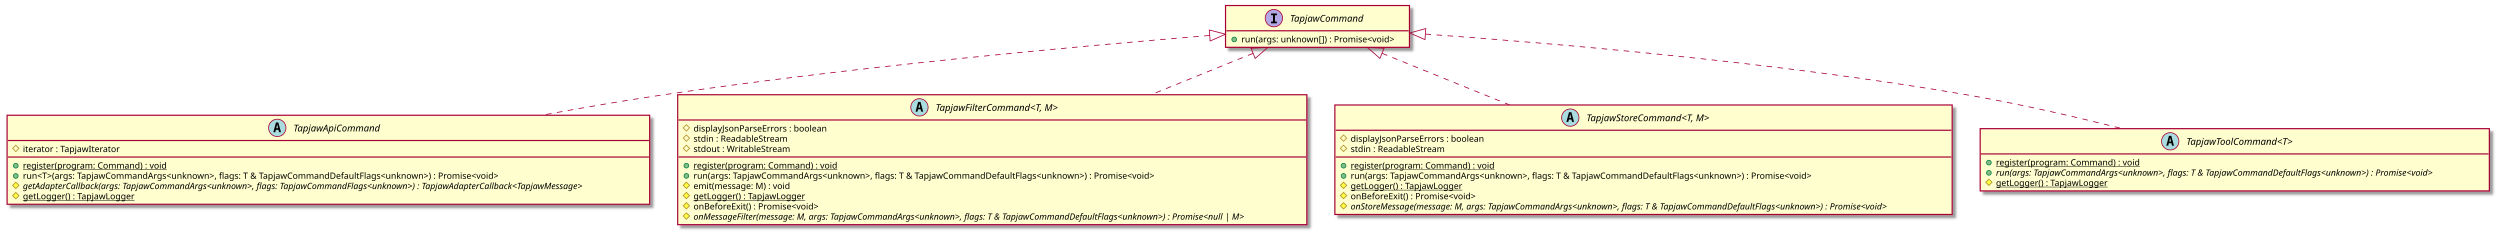
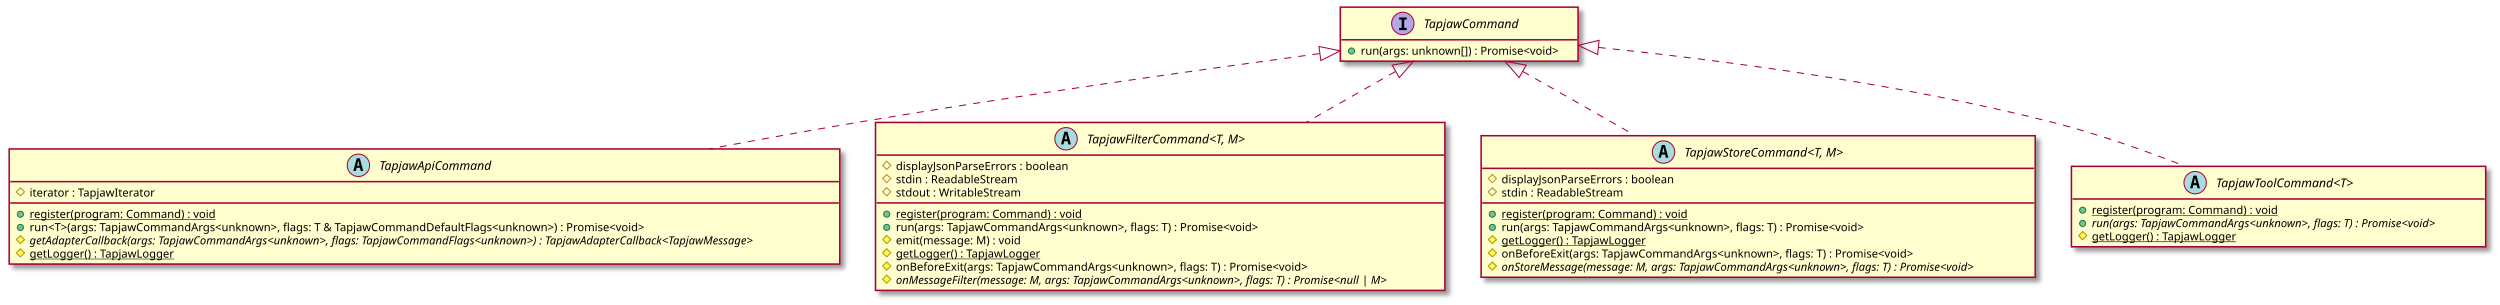
- <svg xmlns="http://www.w3.org/2000/svg" contentScriptType="application/ecmascript" contentStyleType="text/css" height="298px" preserveAspectRatio="none" style="width:3167px;height:298px;background:#00000000;" version="1.1" viewBox="0 0 3167 298" width="3167px" zoomAndPan="magnify">
+ <svg xmlns="http://www.w3.org/2000/svg" contentScriptType="application/ecmascript" contentStyleType="text/css" height="298px" preserveAspectRatio="none" style="width:2450px;height:298px;background:#00000000;" version="1.1" viewBox="0 0 2450 298" width="2450px" zoomAndPan="magnify">
  <defs>
-     <filter height="300%" id="f220eatfen3dd" width="300%" x="-1" y="-1">
+     <filter height="300%" id="f1e922j4t5yajr" width="300%" x="-1" y="-1">
      <feGaussianBlur result="blurOut" stdDeviation="2.0" />
      <feColorMatrix in="blurOut" result="blurOut2" type="matrix" values="0 0 0 0 0 0 0 0 0 0 0 0 0 0 0 0 0 0 .4 0" />
      <feOffset dx="4.0" dy="4.0" in="blurOut2" result="blurOut3" />
      <feBlend in="SourceGraphic" in2="blurOut3" mode="normal" />
    </filter>
  </defs>
  <g>
-     <rect codeLine="4" fill="#FEFECE" filter="url(#f220eatfen3dd)" height="52.955" id="TapjawCommand" style="stroke:#A80036;stroke-width:1.5;" width="233" x="1552.5" y="7" />
-     <ellipse cx="1613.75" cy="23" fill="#B4A7E5" rx="11" ry="11" style="stroke:#A80036;stroke-width:1.0;" />
-     <path d="M1610.178,19.265 L1610.178,17.107 L1617.557,17.107 L1617.557,19.265 L1615.092,19.265 L1615.092,27.342 L1617.557,27.342 L1617.557,29.5 L1610.178,29.5 L1610.178,27.342 L1612.643,27.342 L1612.643,19.265 Z " fill="#000000" />
-     <text fill="#000000" font-family="sans-serif" font-size="12" font-style="italic" lengthAdjust="spacing" textLength="102" x="1634.25" y="27.535">TapjawCommand</text>
-     <line style="stroke:#A80036;stroke-width:1.5;" x1="1553.5" x2="1784.5" y1="39" y2="39" />
-     <ellipse cx="1563.5" cy="50" fill="#84BE84" rx="3" ry="3" style="stroke:#038048;stroke-width:1.0;" />
-     <text fill="#000000" font-family="sans-serif" font-size="11" lengthAdjust="spacing" textLength="207" x="1572.5" y="53.635">run(args: unknown[]) : Promise&lt;void&gt;</text>
-     <rect codeLine="7" fill="#FEFECE" filter="url(#f220eatfen3dd)" height="112.775" id="TapjawApiCommand" style="stroke:#A80036;stroke-width:1.5;" width="814" x="9" y="146" />
+     <rect codeLine="4" fill="#FEFECE" filter="url(#f1e922j4t5yajr)" height="52.955" id="TapjawCommand" style="stroke:#A80036;stroke-width:1.5;" width="233" x="1313.5" y="7" />
+     <ellipse cx="1374.75" cy="23" fill="#B4A7E5" rx="11" ry="11" style="stroke:#A80036;stroke-width:1.0;" />
+     <path d="M1371.178,19.265 L1371.178,17.107 L1378.557,17.107 L1378.557,19.265 L1376.092,19.265 L1376.092,27.342 L1378.557,27.342 L1378.557,29.5 L1371.178,29.5 L1371.178,27.342 L1373.643,27.342 L1373.643,19.265 Z " fill="#000000" />
+     <text fill="#000000" font-family="sans-serif" font-size="12" font-style="italic" lengthAdjust="spacing" textLength="102" x="1395.25" y="27.535">TapjawCommand</text>
+     <line style="stroke:#A80036;stroke-width:1.5;" x1="1314.5" x2="1545.5" y1="39" y2="39" />
+     <ellipse cx="1324.5" cy="50" fill="#84BE84" rx="3" ry="3" style="stroke:#038048;stroke-width:1.0;" />
+     <text fill="#000000" font-family="sans-serif" font-size="11" lengthAdjust="spacing" textLength="207" x="1333.5" y="53.635">run(args: unknown[]) : Promise&lt;void&gt;</text>
+     <rect codeLine="7" fill="#FEFECE" filter="url(#f1e922j4t5yajr)" height="112.775" id="TapjawApiCommand" style="stroke:#A80036;stroke-width:1.5;" width="814" x="9" y="146" />
    <ellipse cx="351.25" cy="162" fill="#A9DCDF" rx="11" ry="11" style="stroke:#A80036;stroke-width:1.0;" />
    <path d="M351.113,157.348 L349.959,162.42 L352.275,162.42 Z M349.619,155.107 L352.616,155.107 L355.961,167.5 L353.512,167.5 L352.748,164.437 L349.47,164.437 L348.723,167.5 L346.274,167.5 Z " fill="#000000" />
    <text fill="#000000" font-family="sans-serif" font-size="12" font-style="italic" lengthAdjust="spacing" textLength="121" x="371.75" y="166.535">TapjawApiCommand</text>
    <line style="stroke:#A80036;stroke-width:1.5;" x1="10" x2="822" y1="178" y2="178" />
    <polygon fill="none" points="20,184,24,188,20,192,16,188" style="stroke:#B38D22;stroke-width:1.0;" />
    <text fill="#000000" font-family="sans-serif" font-size="11" lengthAdjust="spacing" textLength="126" x="29" y="192.635">iterator : TapjawIterator</text>
    <line style="stroke:#A80036;stroke-width:1.5;" x1="10" x2="822" y1="198.955" y2="198.955" />
    <ellipse cx="20" cy="209.955" fill="#84BE84" rx="3" ry="3" style="stroke:#038048;stroke-width:1.0;" />
    <text fill="#000000" font-family="sans-serif" font-size="11" lengthAdjust="spacing" text-decoration="underline" textLength="190" x="29" y="213.59">register(program: Command) : void</text>
    <ellipse cx="20" cy="222.91" fill="#84BE84" rx="3" ry="3" style="stroke:#038048;stroke-width:1.0;" />
    <text fill="#000000" font-family="sans-serif" font-size="11" lengthAdjust="spacing" textLength="644" x="29" y="226.545">run&lt;T&gt;(args: TapjawCommandArgs&lt;unknown&gt;, flags: T &amp; TapjawCommandDefaultFlags&lt;unknown&gt;) : Promise&lt;void&gt;</text>
    <polygon fill="#FFFF44" points="20,230.865,24,234.865,20,238.865,16,234.865" style="stroke:#B38D22;stroke-width:1.0;" />
    <text fill="#000000" font-family="sans-serif" font-size="11" font-style="italic" lengthAdjust="spacing" textLength="788" x="29" y="239.5">getAdapterCallback(args: TapjawCommandArgs&lt;unknown&gt;, flags: TapjawCommandFlags&lt;unknown&gt;) : TapjawAdapterCallback&lt;TapjawMessage&gt;</text>
    <polygon fill="#FFFF44" points="20,243.82,24,247.82,20,251.82,16,247.82" style="stroke:#B38D22;stroke-width:1.0;" />
    <text fill="#000000" font-family="sans-serif" font-size="11" lengthAdjust="spacing" text-decoration="underline" textLength="147" x="29" y="252.455">getLogger() : TapjawLogger</text>
-     <rect codeLine="15" fill="#FEFECE" filter="url(#f220eatfen3dd)" height="164.596" id="TapjawFilterCommand&lt;T, M&gt;" style="stroke:#A80036;stroke-width:1.5;" width="797" x="858.5" y="120" />
-     <ellipse cx="1164.75" cy="136" fill="#A9DCDF" rx="11" ry="11" style="stroke:#A80036;stroke-width:1.0;" />
-     <path d="M1164.613,131.348 L1163.459,136.42 L1165.775,136.42 Z M1163.119,129.107 L1166.116,129.107 L1169.461,141.5 L1167.012,141.5 L1166.248,138.437 L1162.97,138.437 L1162.223,141.5 L1159.774,141.5 Z " fill="#000000" />
-     <text fill="#000000" font-family="sans-serif" font-size="12" font-style="italic" lengthAdjust="spacing" textLength="176" x="1185.25" y="140.535">TapjawFilterCommand&lt;T, M&gt;</text>
-     <line style="stroke:#A80036;stroke-width:1.5;" x1="859.5" x2="1654.5" y1="152" y2="152" />
-     <polygon fill="none" points="869.5,158,873.5,162,869.5,166,865.5,162" style="stroke:#B38D22;stroke-width:1.0;" />
-     <text fill="#000000" font-family="sans-serif" font-size="11" lengthAdjust="spacing" textLength="176" x="878.5" y="166.635">displayJsonParseErrors : boolean</text>
-     <polygon fill="none" points="869.5,170.955,873.5,174.955,869.5,178.955,865.5,174.955" style="stroke:#B38D22;stroke-width:1.0;" />
-     <text fill="#000000" font-family="sans-serif" font-size="11" lengthAdjust="spacing" textLength="121" x="878.5" y="179.59">stdin : ReadableStream</text>
-     <polygon fill="none" points="869.5,183.91,873.5,187.91,869.5,191.91,865.5,187.91" style="stroke:#B38D22;stroke-width:1.0;" />
-     <text fill="#000000" font-family="sans-serif" font-size="11" lengthAdjust="spacing" textLength="124" x="878.5" y="192.545">stdout : WritableStream</text>
-     <line style="stroke:#A80036;stroke-width:1.5;" x1="859.5" x2="1654.5" y1="198.865" y2="198.865" />
-     <ellipse cx="869.5" cy="209.865" fill="#84BE84" rx="3" ry="3" style="stroke:#038048;stroke-width:1.0;" />
-     <text fill="#000000" font-family="sans-serif" font-size="11" lengthAdjust="spacing" text-decoration="underline" textLength="190" x="878.5" y="213.5">register(program: Command) : void</text>
-     <ellipse cx="869.5" cy="222.82" fill="#84BE84" rx="3" ry="3" style="stroke:#038048;stroke-width:1.0;" />
-     <text fill="#000000" font-family="sans-serif" font-size="11" lengthAdjust="spacing" textLength="619" x="878.5" y="226.455">run(args: TapjawCommandArgs&lt;unknown&gt;, flags: T &amp; TapjawCommandDefaultFlags&lt;unknown&gt;) : Promise&lt;void&gt;</text>
-     <polygon fill="#FFFF44" points="869.5,230.775,873.5,234.775,869.5,238.775,865.5,234.775" style="stroke:#B38D22;stroke-width:1.0;" />
-     <text fill="#000000" font-family="sans-serif" font-size="11" lengthAdjust="spacing" textLength="125" x="878.5" y="239.41">emit(message: M) : void</text>
-     <polygon fill="#FFFF44" points="869.5,243.731,873.5,247.731,869.5,251.731,865.5,247.731" style="stroke:#B38D22;stroke-width:1.0;" />
-     <text fill="#000000" font-family="sans-serif" font-size="11" lengthAdjust="spacing" text-decoration="underline" textLength="147" x="878.5" y="252.365">getLogger() : TapjawLogger</text>
-     <polygon fill="#FFFF44" points="869.5,256.685,873.5,260.685,869.5,264.685,865.5,260.685" style="stroke:#B38D22;stroke-width:1.0;" />
-     <text fill="#000000" font-family="sans-serif" font-size="11" lengthAdjust="spacing" textLength="169" x="878.5" y="265.32">onBeforeExit() : Promise&lt;void&gt;</text>
-     <polygon fill="#FFFF44" points="869.5,269.641,873.5,273.641,869.5,277.641,865.5,273.641" style="stroke:#B38D22;stroke-width:1.0;" />
-     <text fill="#000000" font-family="sans-serif" font-size="11" font-style="italic" lengthAdjust="spacing" textLength="771" x="878.5" y="278.275">onMessageFilter(message: M, args: TapjawCommandArgs&lt;unknown&gt;, flags: T &amp; TapjawCommandDefaultFlags&lt;unknown&gt;) : Promise&lt;null | M&gt;</text>
-     <rect codeLine="27" fill="#FEFECE" filter="url(#f220eatfen3dd)" height="138.685" id="TapjawStoreCommand&lt;T, M&gt;" style="stroke:#A80036;stroke-width:1.5;" width="782" x="1691" y="133" />
-     <ellipse cx="1989.25" cy="149" fill="#A9DCDF" rx="11" ry="11" style="stroke:#A80036;stroke-width:1.0;" />
-     <path d="M1989.113,144.348 L1987.959,149.42 L1990.275,149.42 Z M1987.619,142.107 L1990.616,142.107 L1993.961,154.5 L1991.512,154.5 L1990.748,151.437 L1987.47,151.437 L1986.723,154.5 L1984.274,154.5 Z " fill="#000000" />
-     <text fill="#000000" font-family="sans-serif" font-size="12" font-style="italic" lengthAdjust="spacing" textLength="177" x="2009.75" y="153.535">TapjawStoreCommand&lt;T, M&gt;</text>
-     <line style="stroke:#A80036;stroke-width:1.5;" x1="1692" x2="2472" y1="165" y2="165" />
-     <polygon fill="none" points="1702,171,1706,175,1702,179,1698,175" style="stroke:#B38D22;stroke-width:1.0;" />
-     <text fill="#000000" font-family="sans-serif" font-size="11" lengthAdjust="spacing" textLength="176" x="1711" y="179.635">displayJsonParseErrors : boolean</text>
-     <polygon fill="none" points="1702,183.955,1706,187.955,1702,191.955,1698,187.955" style="stroke:#B38D22;stroke-width:1.0;" />
-     <text fill="#000000" font-family="sans-serif" font-size="11" lengthAdjust="spacing" textLength="121" x="1711" y="192.59">stdin : ReadableStream</text>
-     <line style="stroke:#A80036;stroke-width:1.5;" x1="1692" x2="2472" y1="198.91" y2="198.91" />
-     <ellipse cx="1702" cy="209.91" fill="#84BE84" rx="3" ry="3" style="stroke:#038048;stroke-width:1.0;" />
-     <text fill="#000000" font-family="sans-serif" font-size="11" lengthAdjust="spacing" text-decoration="underline" textLength="190" x="1711" y="213.545">register(program: Command) : void</text>
-     <ellipse cx="1702" cy="222.865" fill="#84BE84" rx="3" ry="3" style="stroke:#038048;stroke-width:1.0;" />
-     <text fill="#000000" font-family="sans-serif" font-size="11" lengthAdjust="spacing" textLength="619" x="1711" y="226.5">run(args: TapjawCommandArgs&lt;unknown&gt;, flags: T &amp; TapjawCommandDefaultFlags&lt;unknown&gt;) : Promise&lt;void&gt;</text>
-     <polygon fill="#FFFF44" points="1702,230.82,1706,234.82,1702,238.82,1698,234.82" style="stroke:#B38D22;stroke-width:1.0;" />
-     <text fill="#000000" font-family="sans-serif" font-size="11" lengthAdjust="spacing" text-decoration="underline" textLength="147" x="1711" y="239.455">getLogger() : TapjawLogger</text>
-     <polygon fill="#FFFF44" points="1702,243.775,1706,247.775,1702,251.775,1698,247.775" style="stroke:#B38D22;stroke-width:1.0;" />
-     <text fill="#000000" font-family="sans-serif" font-size="11" lengthAdjust="spacing" textLength="169" x="1711" y="252.41">onBeforeExit() : Promise&lt;void&gt;</text>
-     <polygon fill="#FFFF44" points="1702,256.731,1706,260.731,1702,264.731,1698,260.731" style="stroke:#B38D22;stroke-width:1.0;" />
-     <text fill="#000000" font-family="sans-serif" font-size="11" font-style="italic" lengthAdjust="spacing" textLength="756" x="1711" y="265.365">onStoreMessage(message: M, args: TapjawCommandArgs&lt;unknown&gt;, flags: T &amp; TapjawCommandDefaultFlags&lt;unknown&gt;) : Promise&lt;void&gt;</text>
-     <rect codeLine="37" fill="#FEFECE" filter="url(#f220eatfen3dd)" height="78.865" id="TapjawToolCommand&lt;T&gt;" style="stroke:#A80036;stroke-width:1.5;" width="645" x="2508.5" y="163" />
-     <ellipse cx="2749.25" cy="179" fill="#A9DCDF" rx="11" ry="11" style="stroke:#A80036;stroke-width:1.0;" />
-     <path d="M2749.113,174.348 L2747.959,179.42 L2750.275,179.42 Z M2747.619,172.107 L2750.616,172.107 L2753.961,184.5 L2751.512,184.5 L2750.749,181.437 L2747.47,181.437 L2746.723,184.5 L2744.274,184.5 Z " fill="#000000" />
-     <text fill="#000000" font-family="sans-serif" font-size="12" font-style="italic" lengthAdjust="spacing" textLength="155" x="2769.75" y="183.535">TapjawToolCommand&lt;T&gt;</text>
-     <line style="stroke:#A80036;stroke-width:1.5;" x1="2509.5" x2="3152.5" y1="195" y2="195" />
-     <ellipse cx="2519.5" cy="206" fill="#84BE84" rx="3" ry="3" style="stroke:#038048;stroke-width:1.0;" />
-     <text fill="#000000" font-family="sans-serif" font-size="11" lengthAdjust="spacing" text-decoration="underline" textLength="190" x="2528.5" y="209.635">register(program: Command) : void</text>
-     <ellipse cx="2519.5" cy="218.955" fill="#84BE84" rx="3" ry="3" style="stroke:#038048;stroke-width:1.0;" />
-     <text fill="#000000" font-family="sans-serif" font-size="11" font-style="italic" lengthAdjust="spacing" textLength="619" x="2528.5" y="222.59">run(args: TapjawCommandArgs&lt;unknown&gt;, flags: T &amp; TapjawCommandDefaultFlags&lt;unknown&gt;) : Promise&lt;void&gt;</text>
-     <polygon fill="#FFFF44" points="2519.5,226.91,2523.5,230.91,2519.5,234.91,2515.5,230.91" style="stroke:#B38D22;stroke-width:1.0;" />
-     <text fill="#000000" font-family="sans-serif" font-size="11" lengthAdjust="spacing" text-decoration="underline" textLength="147" x="2528.5" y="235.545">getLogger() : TapjawLogger</text>
-     <path codeLine="14" d="M1532.44,44.95 C1367.93,58.39 1083.42,84.31 841,120 C790.92,127.37 737.76,136.51 686.62,145.97 " fill="none" id="TapjawCommand-backto-TapjawApiCommand" style="stroke:#A80036;stroke-width:1.0;stroke-dasharray:7.0,7.0;" />
-     <polygon fill="none" points="1531.89,37.98,1552.39,43.34,1533.02,51.93,1531.89,37.98" style="stroke:#A80036;stroke-width:1.0;" />
-     <path codeLine="26" d="M1587.32,67.61 C1550.05,82.71 1504.1,101.34 1458.45,119.84 " fill="none" id="TapjawCommand-backto-TapjawFilterCommand&lt;T, M&gt;" style="stroke:#A80036;stroke-width:1.0;stroke-dasharray:7.0,7.0;" />
-     <polygon fill="none" points="1584.81,61.07,1605.98,60.05,1590.07,74.05,1584.81,61.07" style="stroke:#A80036;stroke-width:1.0;" />
-     <path codeLine="36" d="M1750.78,67.57 C1796.96,86.24 1856.44,110.29 1912.23,132.85 " fill="none" id="TapjawCommand-backto-TapjawStoreCommand&lt;T, M&gt;" style="stroke:#A80036;stroke-width:1.0;stroke-dasharray:7.0,7.0;" />
-     <polygon fill="none" points="1748.09,74.03,1732.18,60.05,1753.34,61.05,1748.09,74.03" style="stroke:#A80036;stroke-width:1.0;" />
-     <path codeLine="42" d="M1805.81,43.2 C1969.56,54.88 2251.67,79.05 2491,120 C2556.51,131.21 2628.19,147.74 2688.77,162.99 " fill="none" id="TapjawCommand-backto-TapjawToolCommand&lt;T&gt;" style="stroke:#A80036;stroke-width:1.0;stroke-dasharray:7.0,7.0;" />
-     <polygon fill="none" points="1805.17,50.17,1785.71,41.78,1806.15,36.2,1805.17,50.17" style="stroke:#A80036;stroke-width:1.0;" />
+     <rect codeLine="15" fill="#FEFECE" filter="url(#f1e922j4t5yajr)" height="164.596" id="TapjawFilterCommand&lt;T, M&gt;" style="stroke:#A80036;stroke-width:1.5;" width="558" x="858" y="120" />
+     <ellipse cx="1044.75" cy="136" fill="#A9DCDF" rx="11" ry="11" style="stroke:#A80036;stroke-width:1.0;" />
+     <path d="M1044.613,131.348 L1043.459,136.42 L1045.775,136.42 Z M1043.119,129.107 L1046.116,129.107 L1049.461,141.5 L1047.012,141.5 L1046.248,138.437 L1042.97,138.437 L1042.223,141.5 L1039.774,141.5 Z " fill="#000000" />
+     <text fill="#000000" font-family="sans-serif" font-size="12" font-style="italic" lengthAdjust="spacing" textLength="176" x="1065.25" y="140.535">TapjawFilterCommand&lt;T, M&gt;</text>
+     <line style="stroke:#A80036;stroke-width:1.5;" x1="859" x2="1415" y1="152" y2="152" />
+     <polygon fill="none" points="869,158,873,162,869,166,865,162" style="stroke:#B38D22;stroke-width:1.0;" />
+     <text fill="#000000" font-family="sans-serif" font-size="11" lengthAdjust="spacing" textLength="176" x="878" y="166.635">displayJsonParseErrors : boolean</text>
+     <polygon fill="none" points="869,170.955,873,174.955,869,178.955,865,174.955" style="stroke:#B38D22;stroke-width:1.0;" />
+     <text fill="#000000" font-family="sans-serif" font-size="11" lengthAdjust="spacing" textLength="121" x="878" y="179.59">stdin : ReadableStream</text>
+     <polygon fill="none" points="869,183.91,873,187.91,869,191.91,865,187.91" style="stroke:#B38D22;stroke-width:1.0;" />
+     <text fill="#000000" font-family="sans-serif" font-size="11" lengthAdjust="spacing" textLength="124" x="878" y="192.545">stdout : WritableStream</text>
+     <line style="stroke:#A80036;stroke-width:1.5;" x1="859" x2="1415" y1="198.865" y2="198.865" />
+     <ellipse cx="869" cy="209.865" fill="#84BE84" rx="3" ry="3" style="stroke:#038048;stroke-width:1.0;" />
+     <text fill="#000000" font-family="sans-serif" font-size="11" lengthAdjust="spacing" text-decoration="underline" textLength="190" x="878" y="213.5">register(program: Command) : void</text>
+     <ellipse cx="869" cy="222.82" fill="#84BE84" rx="3" ry="3" style="stroke:#038048;stroke-width:1.0;" />
+     <text fill="#000000" font-family="sans-serif" font-size="11" lengthAdjust="spacing" textLength="380" x="878" y="226.455">run(args: TapjawCommandArgs&lt;unknown&gt;, flags: T) : Promise&lt;void&gt;</text>
+     <polygon fill="#FFFF44" points="869,230.775,873,234.775,869,238.775,865,234.775" style="stroke:#B38D22;stroke-width:1.0;" />
+     <text fill="#000000" font-family="sans-serif" font-size="11" lengthAdjust="spacing" textLength="125" x="878" y="239.41">emit(message: M) : void</text>
+     <polygon fill="#FFFF44" points="869,243.731,873,247.731,869,251.731,865,247.731" style="stroke:#B38D22;stroke-width:1.0;" />
+     <text fill="#000000" font-family="sans-serif" font-size="11" lengthAdjust="spacing" text-decoration="underline" textLength="147" x="878" y="252.365">getLogger() : TapjawLogger</text>
+     <polygon fill="#FFFF44" points="869,256.685,873,260.685,869,264.685,865,260.685" style="stroke:#B38D22;stroke-width:1.0;" />
+     <text fill="#000000" font-family="sans-serif" font-size="11" lengthAdjust="spacing" textLength="429" x="878" y="265.32">onBeforeExit(args: TapjawCommandArgs&lt;unknown&gt;, flags: T) : Promise&lt;void&gt;</text>
+     <polygon fill="#FFFF44" points="869,269.641,873,273.641,869,277.641,865,273.641" style="stroke:#B38D22;stroke-width:1.0;" />
+     <text fill="#000000" font-family="sans-serif" font-size="11" font-style="italic" lengthAdjust="spacing" textLength="532" x="878" y="278.275">onMessageFilter(message: M, args: TapjawCommandArgs&lt;unknown&gt;, flags: T) : Promise&lt;null | M&gt;</text>
+     <rect codeLine="27" fill="#FEFECE" filter="url(#f1e922j4t5yajr)" height="138.685" id="TapjawStoreCommand&lt;T, M&gt;" style="stroke:#A80036;stroke-width:1.5;" width="543" x="1451.5" y="133" />
+     <ellipse cx="1630.25" cy="149" fill="#A9DCDF" rx="11" ry="11" style="stroke:#A80036;stroke-width:1.0;" />
+     <path d="M1630.113,144.348 L1628.959,149.42 L1631.275,149.42 Z M1628.619,142.107 L1631.616,142.107 L1634.961,154.5 L1632.512,154.5 L1631.748,151.437 L1628.47,151.437 L1627.723,154.5 L1625.274,154.5 Z " fill="#000000" />
+     <text fill="#000000" font-family="sans-serif" font-size="12" font-style="italic" lengthAdjust="spacing" textLength="177" x="1650.75" y="153.535">TapjawStoreCommand&lt;T, M&gt;</text>
+     <line style="stroke:#A80036;stroke-width:1.5;" x1="1452.5" x2="1993.5" y1="165" y2="165" />
+     <polygon fill="none" points="1462.5,171,1466.5,175,1462.5,179,1458.5,175" style="stroke:#B38D22;stroke-width:1.0;" />
+     <text fill="#000000" font-family="sans-serif" font-size="11" lengthAdjust="spacing" textLength="176" x="1471.5" y="179.635">displayJsonParseErrors : boolean</text>
+     <polygon fill="none" points="1462.5,183.955,1466.5,187.955,1462.5,191.955,1458.5,187.955" style="stroke:#B38D22;stroke-width:1.0;" />
+     <text fill="#000000" font-family="sans-serif" font-size="11" lengthAdjust="spacing" textLength="121" x="1471.5" y="192.59">stdin : ReadableStream</text>
+     <line style="stroke:#A80036;stroke-width:1.5;" x1="1452.5" x2="1993.5" y1="198.91" y2="198.91" />
+     <ellipse cx="1462.5" cy="209.91" fill="#84BE84" rx="3" ry="3" style="stroke:#038048;stroke-width:1.0;" />
+     <text fill="#000000" font-family="sans-serif" font-size="11" lengthAdjust="spacing" text-decoration="underline" textLength="190" x="1471.5" y="213.545">register(program: Command) : void</text>
+     <ellipse cx="1462.5" cy="222.865" fill="#84BE84" rx="3" ry="3" style="stroke:#038048;stroke-width:1.0;" />
+     <text fill="#000000" font-family="sans-serif" font-size="11" lengthAdjust="spacing" textLength="380" x="1471.5" y="226.5">run(args: TapjawCommandArgs&lt;unknown&gt;, flags: T) : Promise&lt;void&gt;</text>
+     <polygon fill="#FFFF44" points="1462.5,230.82,1466.5,234.82,1462.5,238.82,1458.5,234.82" style="stroke:#B38D22;stroke-width:1.0;" />
+     <text fill="#000000" font-family="sans-serif" font-size="11" lengthAdjust="spacing" text-decoration="underline" textLength="147" x="1471.5" y="239.455">getLogger() : TapjawLogger</text>
+     <polygon fill="#FFFF44" points="1462.5,243.775,1466.5,247.775,1462.5,251.775,1458.5,247.775" style="stroke:#B38D22;stroke-width:1.0;" />
+     <text fill="#000000" font-family="sans-serif" font-size="11" lengthAdjust="spacing" textLength="429" x="1471.5" y="252.41">onBeforeExit(args: TapjawCommandArgs&lt;unknown&gt;, flags: T) : Promise&lt;void&gt;</text>
+     <polygon fill="#FFFF44" points="1462.5,256.731,1466.5,260.731,1462.5,264.731,1458.5,260.731" style="stroke:#B38D22;stroke-width:1.0;" />
+     <text fill="#000000" font-family="sans-serif" font-size="11" font-style="italic" lengthAdjust="spacing" textLength="517" x="1471.5" y="265.365">onStoreMessage(message: M, args: TapjawCommandArgs&lt;unknown&gt;, flags: T) : Promise&lt;void&gt;</text>
+     <rect codeLine="37" fill="#FEFECE" filter="url(#f1e922j4t5yajr)" height="78.865" id="TapjawToolCommand&lt;T&gt;" style="stroke:#A80036;stroke-width:1.5;" width="406" x="2030" y="163" />
+     <ellipse cx="2151.25" cy="179" fill="#A9DCDF" rx="11" ry="11" style="stroke:#A80036;stroke-width:1.0;" />
+     <path d="M2151.113,174.348 L2149.959,179.42 L2152.275,179.42 Z M2149.619,172.107 L2152.616,172.107 L2155.961,184.5 L2153.512,184.5 L2152.749,181.437 L2149.47,181.437 L2148.723,184.5 L2146.274,184.5 Z " fill="#000000" />
+     <text fill="#000000" font-family="sans-serif" font-size="12" font-style="italic" lengthAdjust="spacing" textLength="155" x="2171.75" y="183.535">TapjawToolCommand&lt;T&gt;</text>
+     <line style="stroke:#A80036;stroke-width:1.5;" x1="2031" x2="2435" y1="195" y2="195" />
+     <ellipse cx="2041" cy="206" fill="#84BE84" rx="3" ry="3" style="stroke:#038048;stroke-width:1.0;" />
+     <text fill="#000000" font-family="sans-serif" font-size="11" lengthAdjust="spacing" text-decoration="underline" textLength="190" x="2050" y="209.635">register(program: Command) : void</text>
+     <ellipse cx="2041" cy="218.955" fill="#84BE84" rx="3" ry="3" style="stroke:#038048;stroke-width:1.0;" />
+     <text fill="#000000" font-family="sans-serif" font-size="11" font-style="italic" lengthAdjust="spacing" textLength="380" x="2050" y="222.59">run(args: TapjawCommandArgs&lt;unknown&gt;, flags: T) : Promise&lt;void&gt;</text>
+     <polygon fill="#FFFF44" points="2041,226.91,2045,230.91,2041,234.91,2037,230.91" style="stroke:#B38D22;stroke-width:1.0;" />
+     <text fill="#000000" font-family="sans-serif" font-size="11" lengthAdjust="spacing" text-decoration="underline" textLength="147" x="2050" y="235.545">getLogger() : TapjawLogger</text>
+     <path codeLine="14" d="M1293.15,52.52 C1173.39,68.71 994.85,93.91 840,120 C793.06,127.91 743.32,136.91 695.06,145.97 " fill="none" id="TapjawCommand-backto-TapjawApiCommand" style="stroke:#A80036;stroke-width:1.0;stroke-dasharray:7.0,7.0;" />
+     <polygon fill="none" points="1292.57,45.53,1313.33,49.8,1294.44,59.4,1292.57,45.53" style="stroke:#A80036;stroke-width:1.0;" />
+     <path codeLine="26" d="M1367.48,70.13 C1341.81,84.76 1310.94,102.36 1280.27,119.84 " fill="none" id="TapjawCommand-backto-TapjawFilterCommand&lt;T, M&gt;" style="stroke:#A80036;stroke-width:1.0;stroke-dasharray:7.0,7.0;" />
+     <polygon fill="none" points="1364.34,63.87,1385.18,60.05,1371.27,76.03,1364.34,63.87" style="stroke:#A80036;stroke-width:1.0;" />
+     <path codeLine="36" d="M1492.23,69.97 C1524.35,88.27 1564.65,111.25 1602.56,132.85 " fill="none" id="TapjawCommand-backto-TapjawStoreCommand&lt;T, M&gt;" style="stroke:#A80036;stroke-width:1.0;stroke-dasharray:7.0,7.0;" />
+     <polygon fill="none" points="1488.73,76.03,1474.82,60.05,1495.66,63.87,1488.73,76.03" style="stroke:#A80036;stroke-width:1.0;" />
+     <path codeLine="42" d="M1566.57,46.48 C1685.53,58.82 1861.97,81.76 2012,120 C2055.49,131.09 2102.31,147.65 2141.61,162.95 " fill="none" id="TapjawCommand-backto-TapjawToolCommand&lt;T&gt;" style="stroke:#A80036;stroke-width:1.0;stroke-dasharray:7.0,7.0;" />
+     <polygon fill="none" points="1565.71,53.43,1546.52,44.44,1567.12,39.5,1565.71,53.43" style="stroke:#A80036;stroke-width:1.0;" />
  </g>
</svg>
